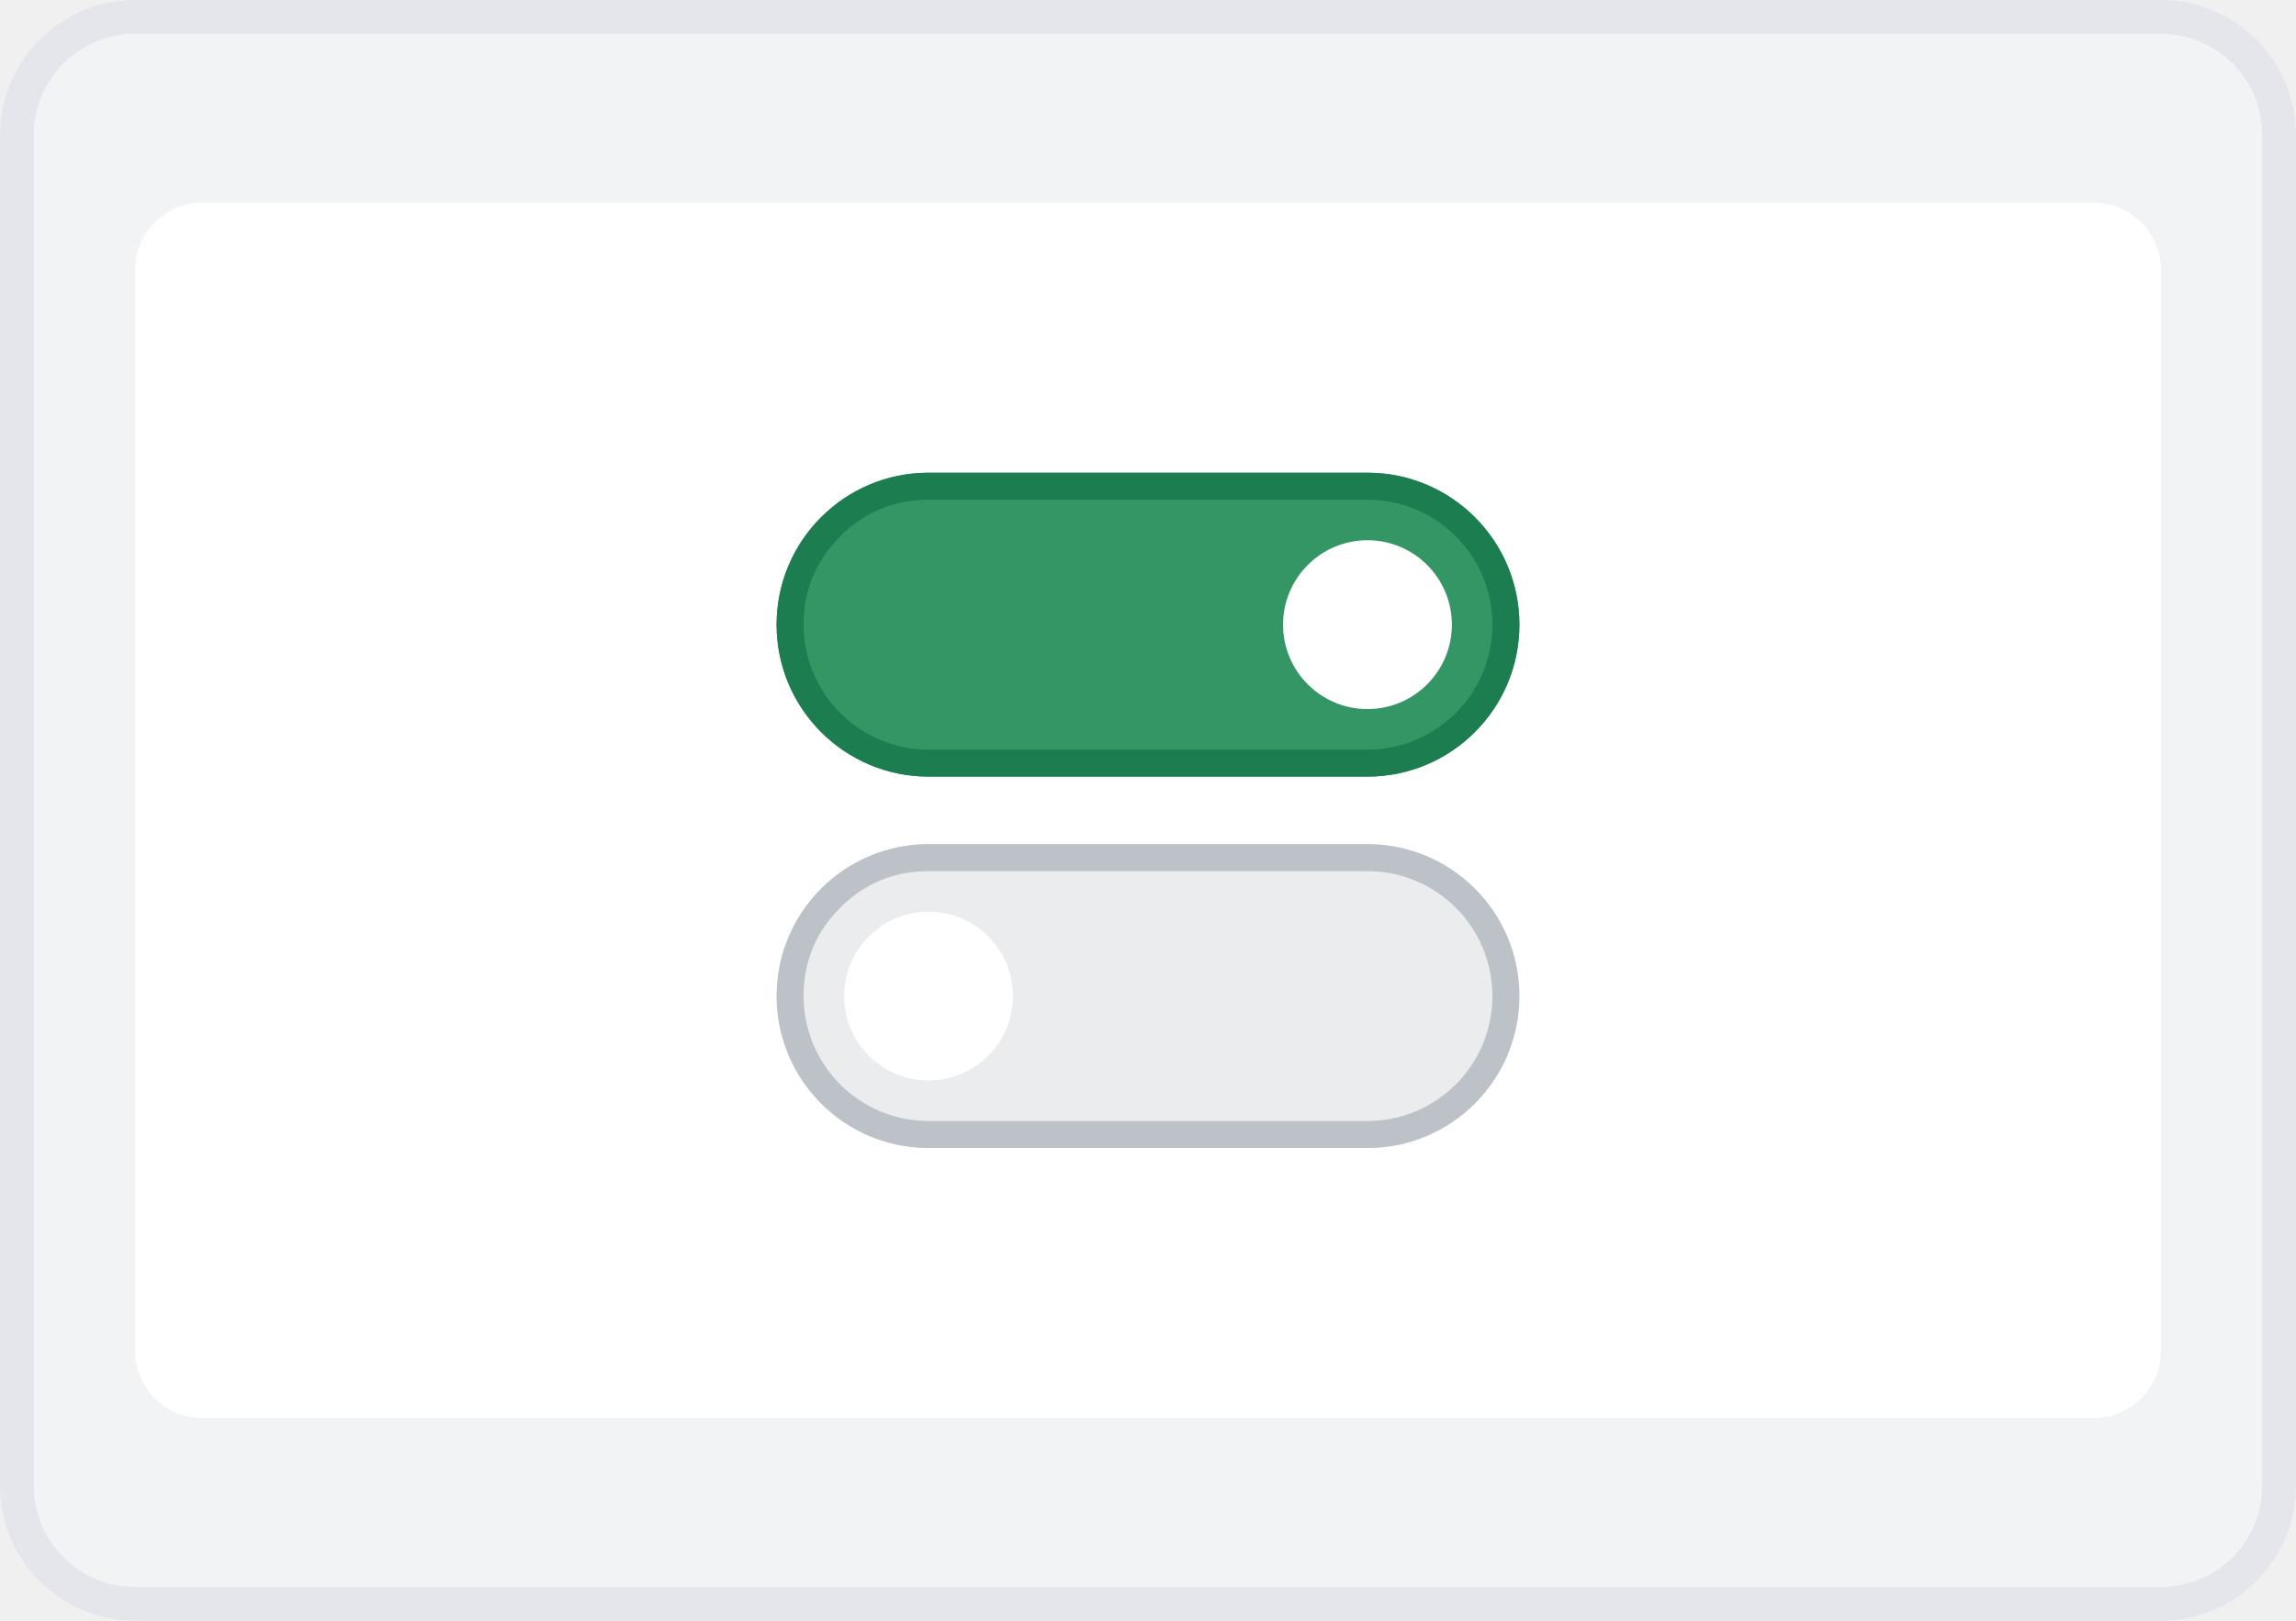
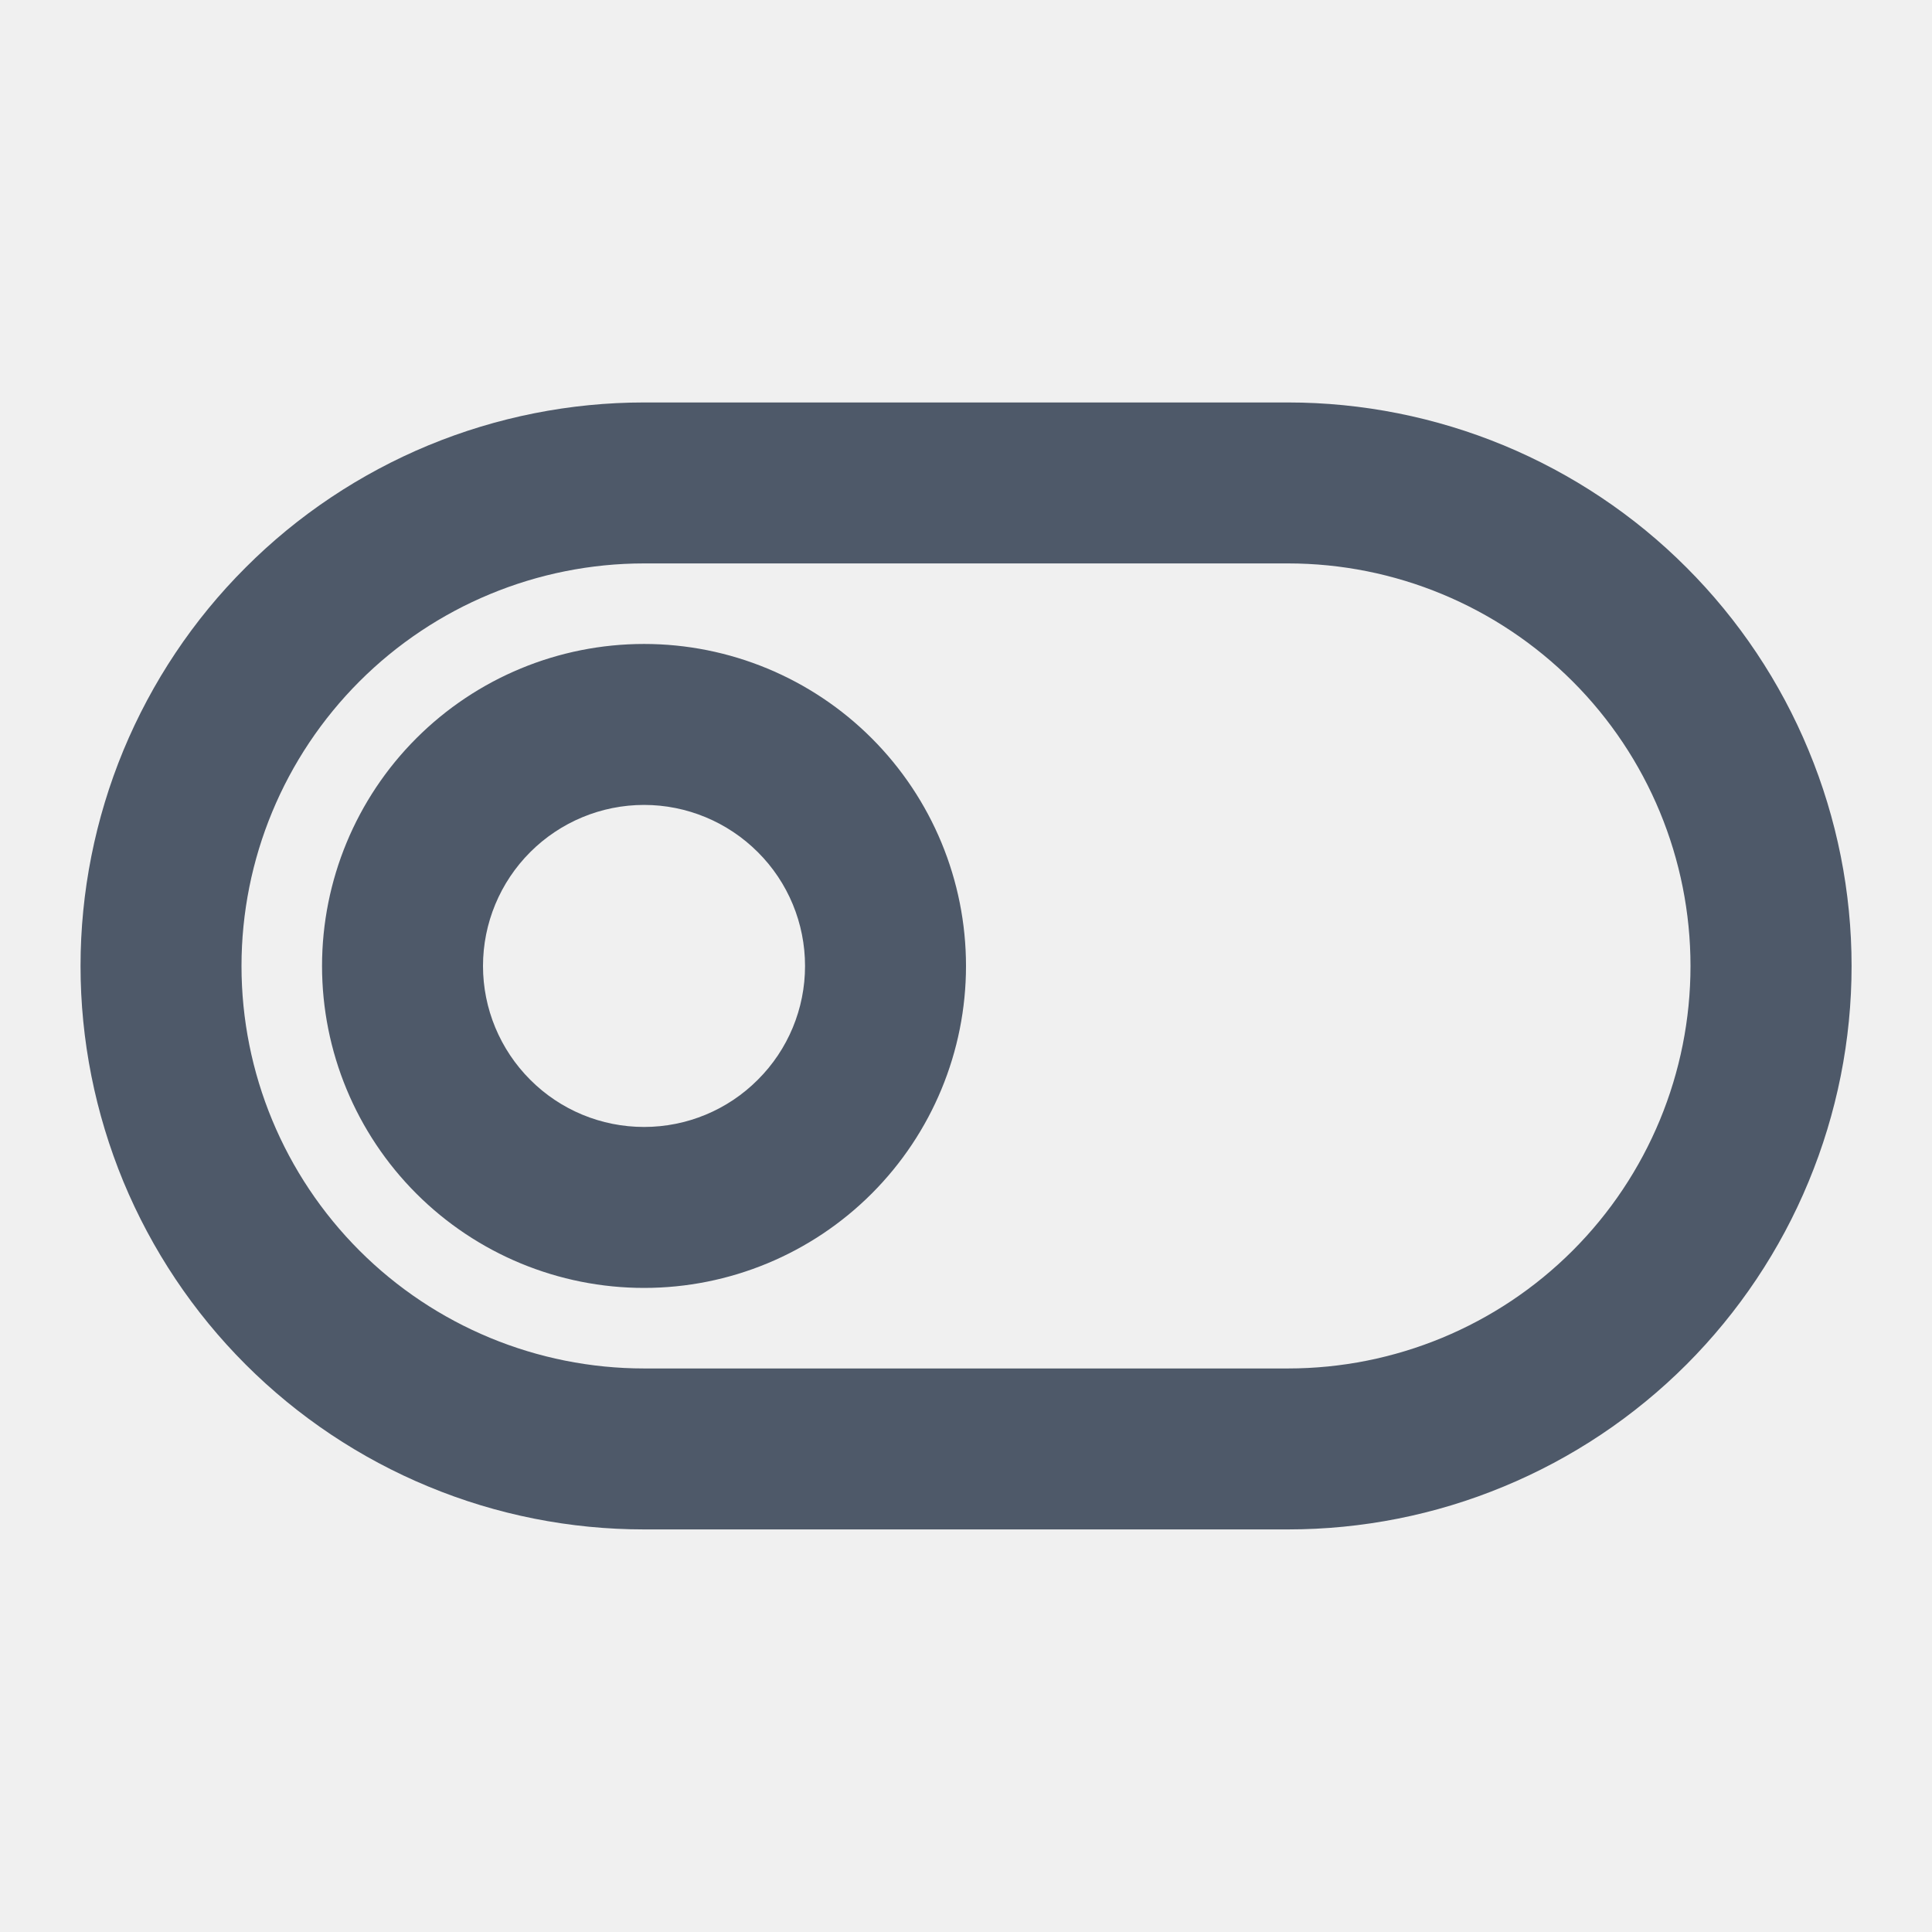
- <svg xmlns="http://www.w3.org/2000/svg" width="68" height="48" viewBox="0 0 68 48" fill="none">
-   <path style="mix-blend-mode:normal" fill="#F2F3F5" d="M0 44L0 4C0 1.791 1.791 0 4 0L64 0C66.209 0 68 1.791 68 4L68 44C68 46.209 66.209 48 64 48L4 48C1.791 48 0 46.209 0 44Z">
- </path>
-   <path transform="translate(4, 6)" style="mix-blend-mode:normal" fill="#FFFFFF" d="M0 34L0 2C0 0.895 0.895 0 2 0L58 0C59.105 0 60 0.895 60 2L60 34C60 35.105 59.105 36 58 36L2 36C0.895 36 0 35.105 0 34Z">
- </path>
-   <rect x="23" y="14" width="22" height="9" rx="4.5" style="mix-blend-mode:normal" fill="#339664">
- </rect>
-   <path fill-rule="evenodd" fill="rgba(28, 125, 80, 1)" style="mix-blend-mode:normal" d="M40.5 14L27.5 14C25.015 14 23 16.015 23 18.5C23 20.985 25.015 23 27.5 23L40.5 23C42.985 23 45 20.985 45 18.5C45 16.015 42.985 14 40.5 14ZM24.884 15.884Q25.967 14.8 27.5 14.8L40.5 14.8C42.544 14.8 44.2 16.456 44.2 18.5C44.2 20.544 42.544 22.2 40.5 22.2L27.5 22.2C25.456 22.2 23.8 20.544 23.8 18.5Q23.8 16.967 24.884 15.884Z">
- </path>
-   <rect x="23" y="25" width="22" height="9" rx="4.5" style="mix-blend-mode:normal" fill="#EAECEE">
- </rect>
-   <path fill-rule="evenodd" fill="rgba(189, 194, 201, 1)" style="mix-blend-mode:normal" d="M40.5 25L27.5 25C25.015 25 23 27.015 23 29.5C23 31.985 25.015 34 27.5 34L40.5 34C42.985 34 45 31.985 45 29.5C45 27.015 42.985 25 40.5 25ZM24.884 26.884Q25.967 25.8 27.5 25.8L40.5 25.8C42.544 25.8 44.2 27.456 44.2 29.5C44.2 31.544 42.544 33.2 40.5 33.2L27.5 33.2C25.456 33.2 23.8 31.544 23.8 29.5Q23.8 27.967 24.884 26.884Z">
- </path>
-   <circle cx="40.5" cy="18.5" r="2.5" style="mix-blend-mode:normal" fill="#FFFFFF">
- </circle>
-   <circle cx="27.5" cy="29.5" r="2.5" style="mix-blend-mode:normal" fill="#FFFFFF">
- </circle>
-   <path fill-rule="evenodd" fill="rgba(229, 230, 235, 1)" style="mix-blend-mode:normal" d="M0 4L0 44C0 46.209 1.791 48 4 48L64 48C66.209 48 68 46.209 68 44L68 4C68 1.791 66.209 0 64 0L4 0C1.791 0 0 1.791 0 4ZM4 47C2.343 47 1 45.657 1 44L1 4C1 2.343 2.343 1 4 1L64 1C65.657 1 67 2.343 67 4L67 44C67 45.657 65.657 47 64 47L4 47Z">
- </path>
+ <svg xmlns="http://www.w3.org/2000/svg" width="16" height="16" viewBox="0 0 16 16" fill="none">
+   <path fill-rule="evenodd" clip-rule="evenodd" d="M10.667 3.333C11.28 3.333 11.887 3.454 12.453 3.688C13.019 3.923 13.534 4.266 13.967 4.7C14.4 5.133 14.744 5.648 14.978 6.214C15.213 6.78 15.334 7.387 15.334 8C15.334 8.613 15.213 9.219 14.978 9.786C14.744 10.352 14.4 10.866 13.967 11.3C13.534 11.733 13.019 12.077 12.453 12.311C11.887 12.546 11.28 12.666 10.667 12.666H5.334C4.721 12.666 4.114 12.546 3.548 12.311C2.982 12.077 2.467 11.733 2.034 11.3C1.6 10.866 1.257 10.352 1.022 9.786C0.788 9.219 0.667 8.613 0.667 8C0.667 7.387 0.788 6.78 1.022 6.214C1.257 5.648 1.6 5.133 2.034 4.7C2.467 4.266 2.982 3.923 3.548 3.688C4.114 3.454 4.721 3.333 5.334 3.333H10.667ZM10.667 4.666H5.334C4.45 4.666 3.602 5.018 2.977 5.643C2.352 6.268 2 7.116 2 8C2 8.884 2.352 9.732 2.977 10.357C3.602 10.982 4.45 11.333 5.334 11.333H10.667C11.551 11.333 12.399 10.982 13.024 10.357C13.649 9.732 14 8.884 14 8C14 7.116 13.649 6.268 13.024 5.643C12.399 5.018 11.551 4.666 10.667 4.666ZM5.334 5.333C6.041 5.333 6.719 5.614 7.219 6.114C7.719 6.614 8 7.292 8 8C8 8.707 7.719 9.385 7.219 9.885C6.719 10.385 6.041 10.666 5.334 10.666C4.626 10.666 3.948 10.385 3.448 9.885C2.948 9.385 2.667 8.707 2.667 8C2.667 7.292 2.948 6.614 3.448 6.114C3.948 5.614 4.626 5.333 5.334 5.333ZM5.334 6.666C4.98 6.666 4.641 6.807 4.391 7.057C4.141 7.307 4 7.646 4 8C4 8.353 4.141 8.692 4.391 8.942C4.641 9.193 4.98 9.333 5.334 9.333C5.687 9.333 6.026 9.193 6.276 8.942C6.527 8.692 6.667 8.353 6.667 8C6.667 7.646 6.527 7.307 6.276 7.057C6.026 6.807 5.687 6.666 5.334 6.666Z" fill="#4E5969" />
</svg>
